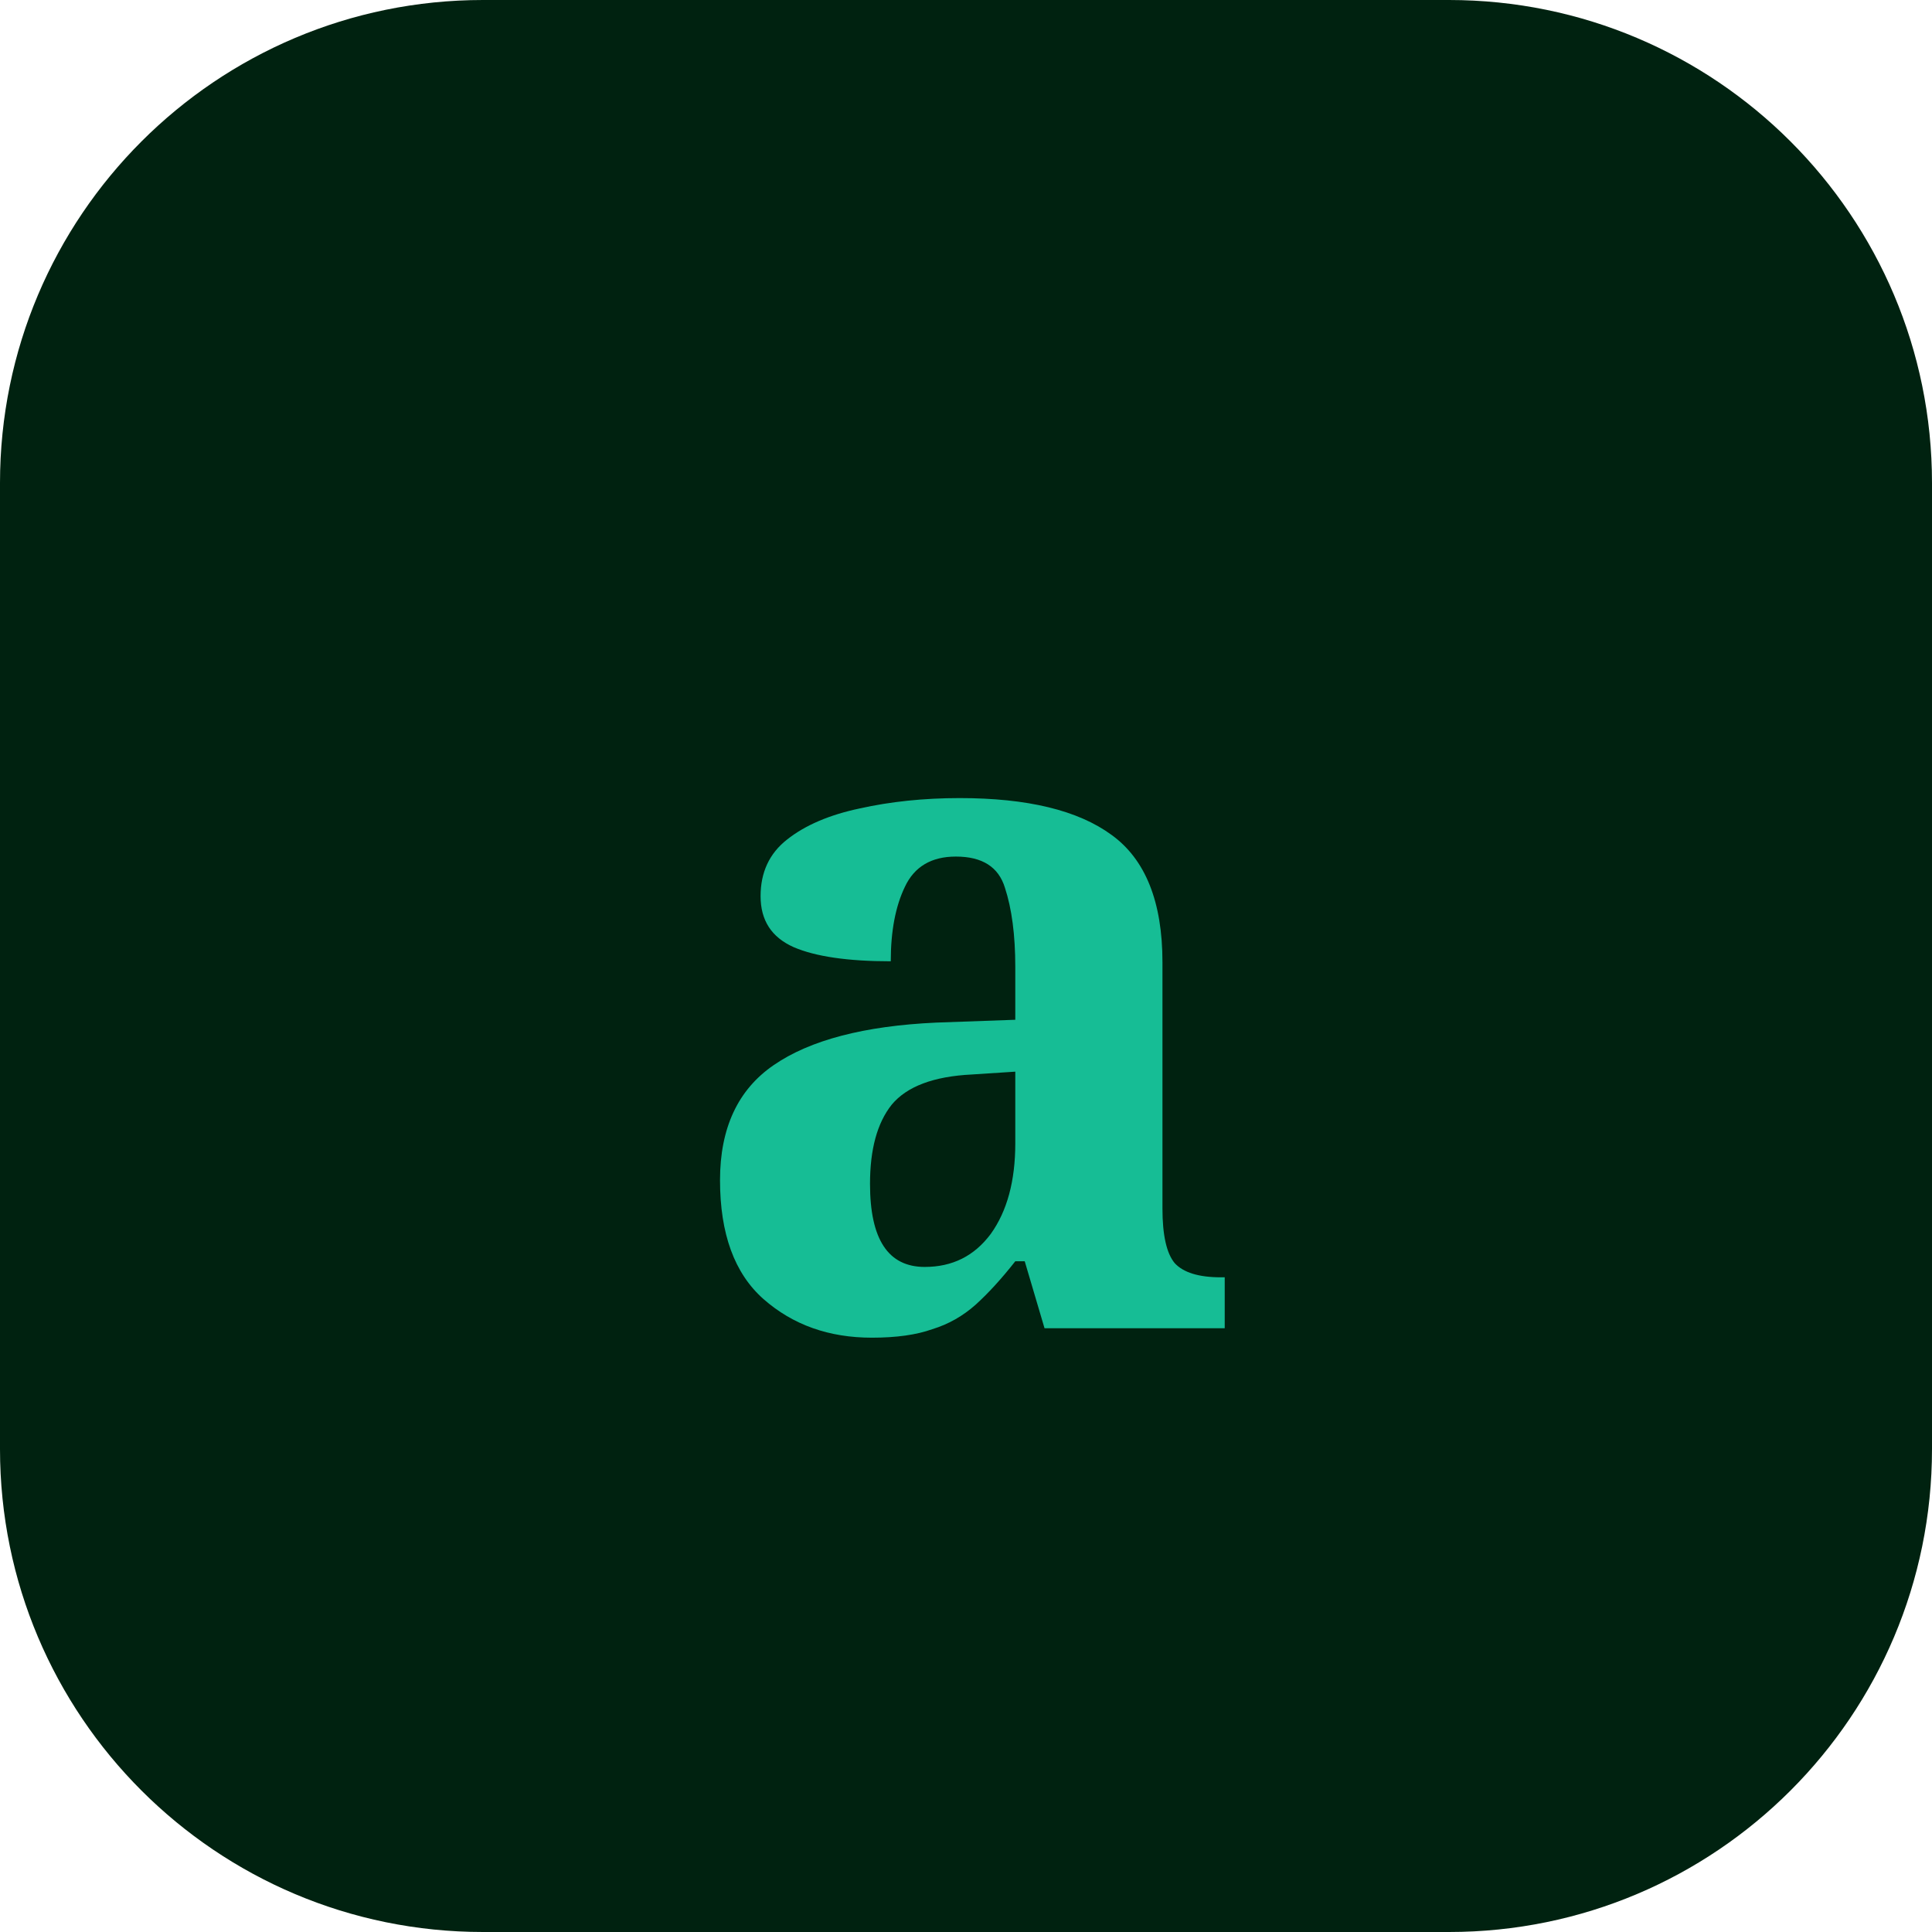
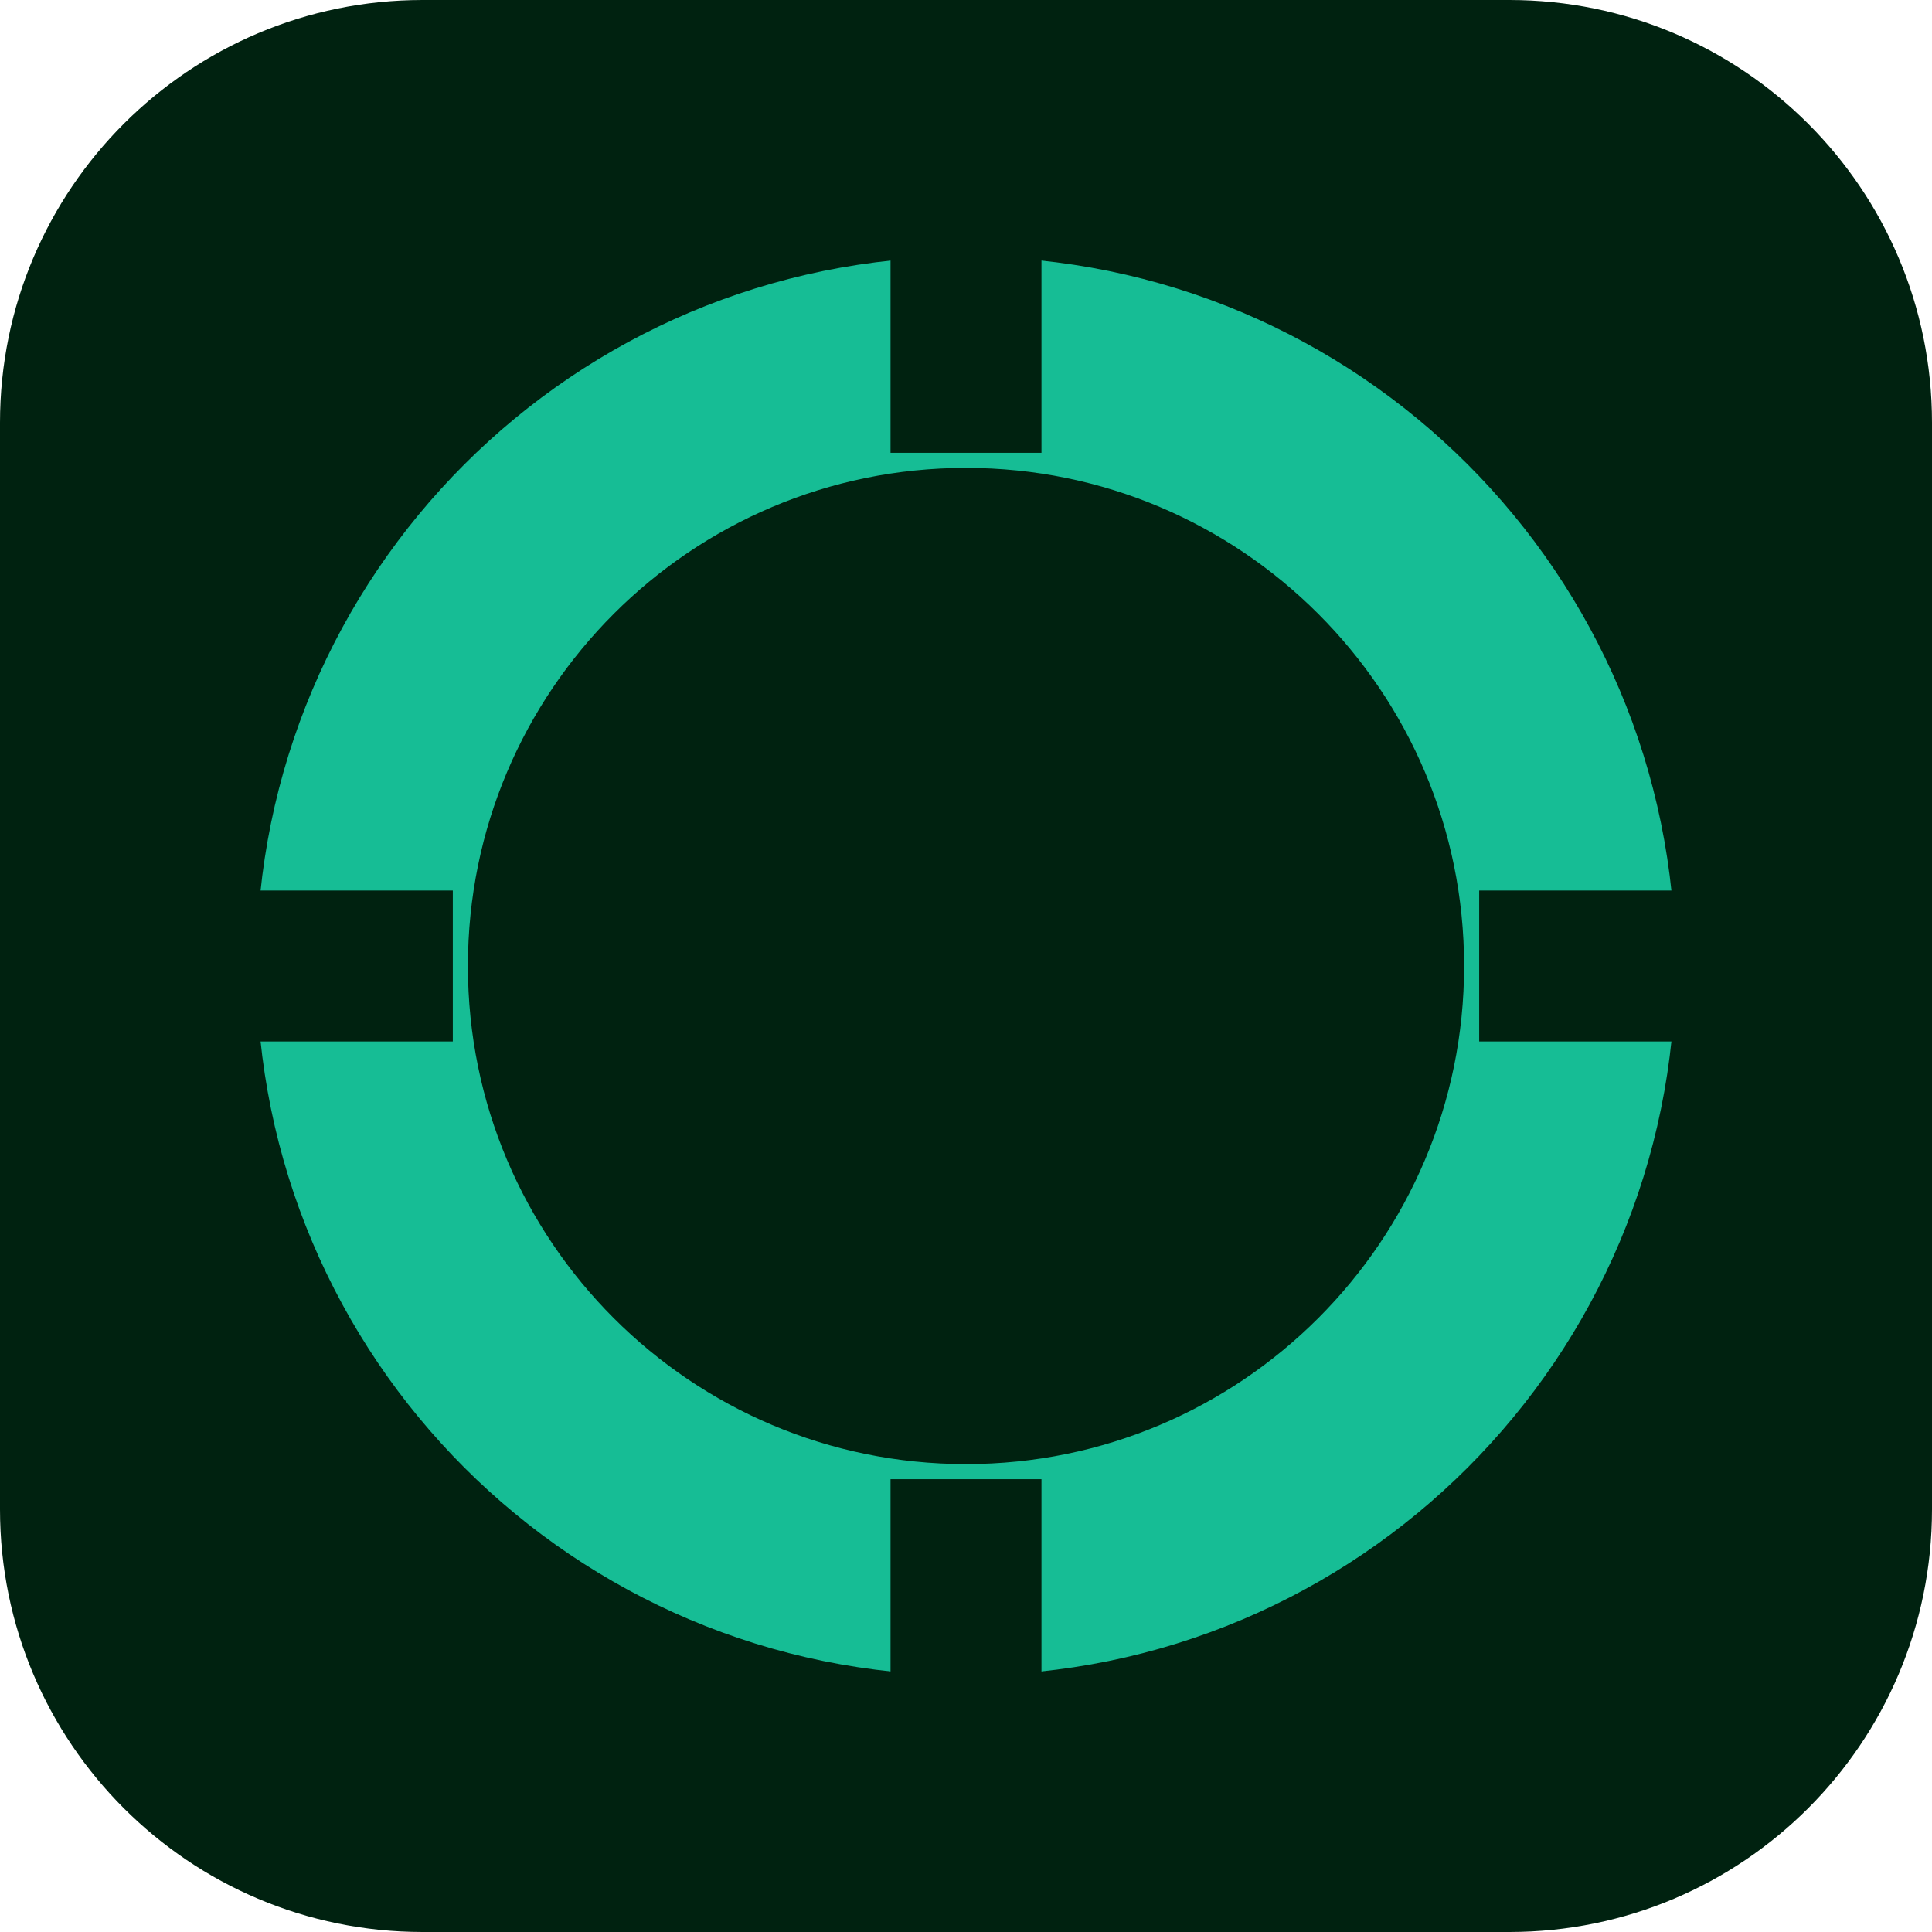
<svg xmlns="http://www.w3.org/2000/svg" viewBox="0 0 32 32">
-   <rect width="32" height="32" rx="8" fill="#002210" />
-   <text x="16" y="22" font-family="Georgia, serif" font-size="16" font-weight="700" fill="#16BD95" text-anchor="middle">a</text>
+   <rect width="32" height="32" rx="7" fill="#002210" />
+   <circle cx="16" cy="16" r="10" fill="none" stroke="#16BD95" stroke-width="3.5" />
+   <rect x="14.75" y="2" width="2.5" height="5.5" fill="#002210" />
+   <rect x="14.75" y="24.5" width="2.5" height="5.5" fill="#002210" />
+   <rect x="2" y="14.75" width="5.5" height="2.5" fill="#002210" />
+   <rect x="24.5" y="14.75" width="5.5" height="2.5" fill="#002210" />
</svg>
